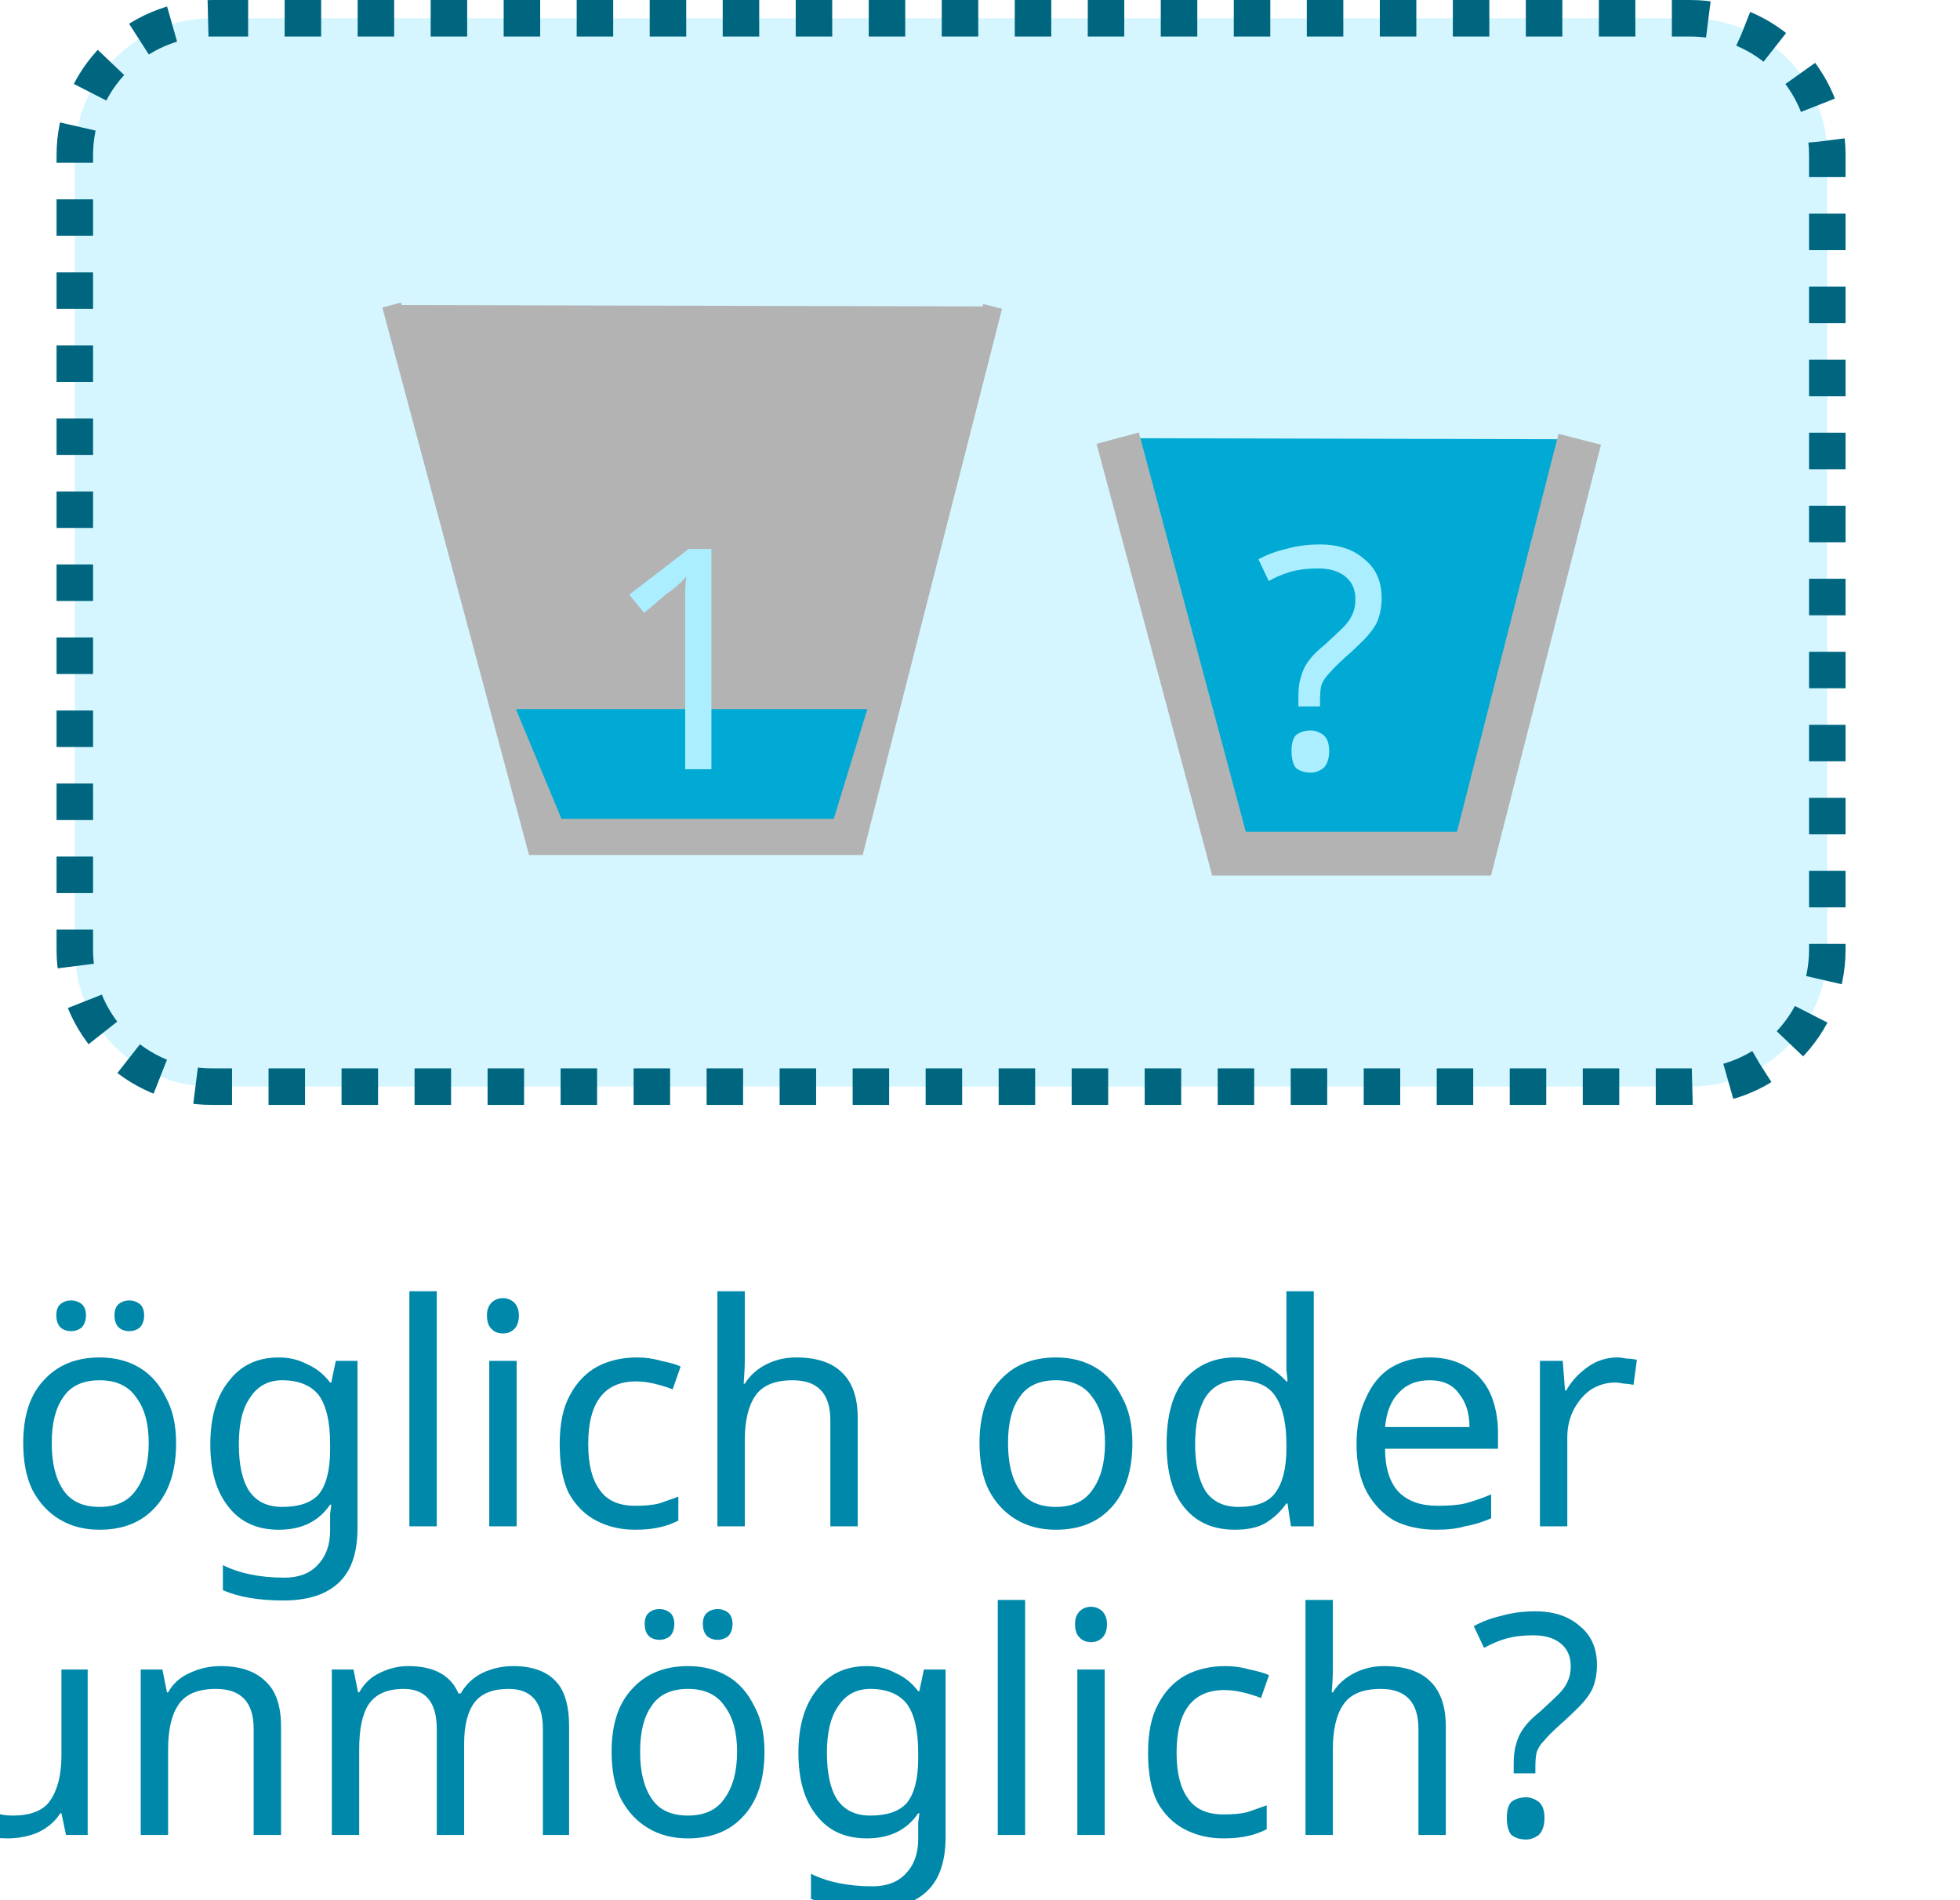
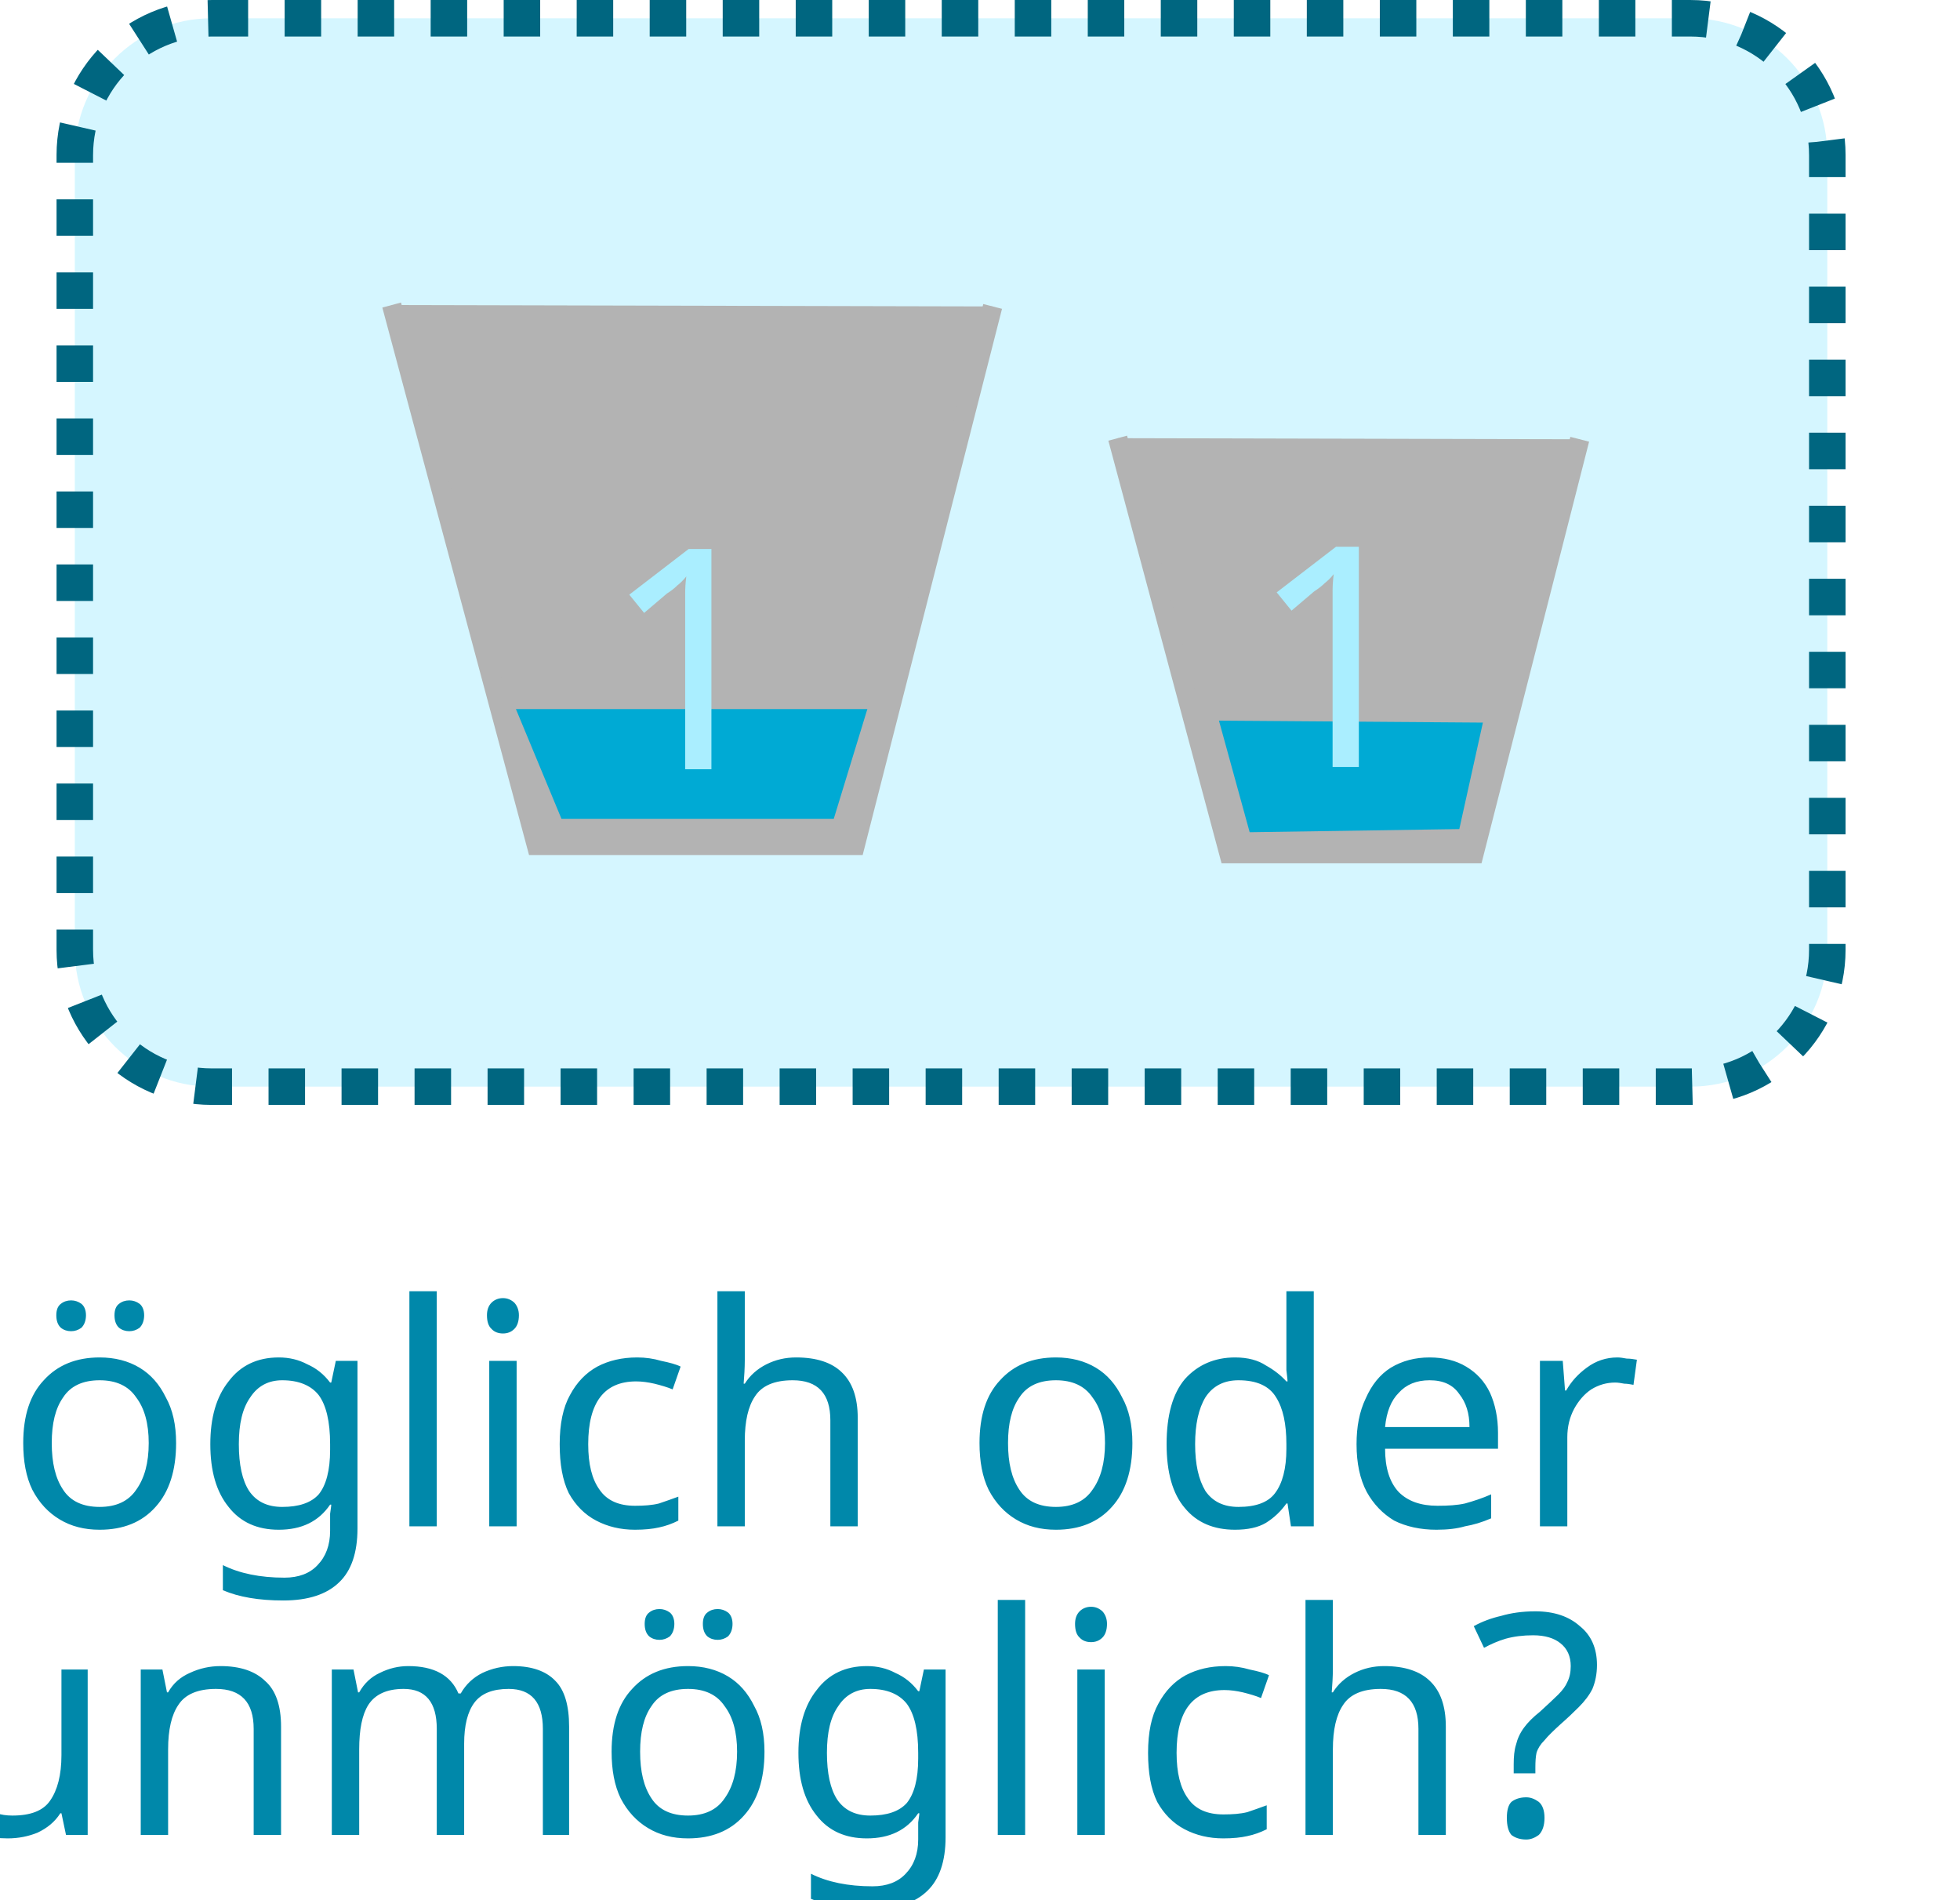
<svg xmlns="http://www.w3.org/2000/svg" width="26.845mm" height="26.011mm" viewBox="0 0 26.845 26.011" version="1.1" id="svg23672">
  <defs id="defs23669">
    <marker style="overflow:visible" id="Arrow2Mend" refX="0" refY="0" orient="auto">
      <path transform="scale(-0.6)" d="M 8.719,4.034 -2.207,0.016 8.719,-4.002 c -1.745,2.372 -1.735,5.617 -6e-7,8.035 z" style="fill:context-stroke;fill-rule:evenodd;stroke:context-stroke;stroke-width:0.625;stroke-linejoin:round" id="path31741" />
    </marker>
    <marker style="overflow:visible" id="Arrow2Lend" refX="0" refY="0" orient="auto">
      <path transform="matrix(-1.1,0,0,-1.1,-1.1,0)" d="M 8.719,4.034 -2.207,0.016 8.719,-4.002 c -1.745,2.372 -1.735,5.617 -6e-7,8.035 z" style="fill:context-stroke;fill-rule:evenodd;stroke:context-stroke;stroke-width:0.625;stroke-linejoin:round" id="path31735" />
    </marker>
    <marker style="overflow:visible" id="Arrow2Mend-6" refX="0" refY="0" orient="auto">
      <path transform="scale(-0.6)" d="M 8.719,4.034 -2.207,0.016 8.719,-4.002 c -1.745,2.372 -1.735,5.617 -6e-7,8.035 z" style="fill:context-stroke;fill-rule:evenodd;stroke:context-stroke;stroke-width:0.625;stroke-linejoin:round" id="path31741-0" />
    </marker>
    <marker style="overflow:visible" id="Arrow2Mend-6-2" refX="0" refY="0" orient="auto">
      <path transform="scale(-0.6)" d="M 8.719,4.034 -2.207,0.016 8.719,-4.002 c -1.745,2.372 -1.735,5.617 -6e-7,8.035 z" style="fill:context-stroke;fill-rule:evenodd;stroke:context-stroke;stroke-width:0.625;stroke-linejoin:round" id="path31741-0-6" />
    </marker>
    <marker style="overflow:visible" id="Arrow2Mend-7" refX="0" refY="0" orient="auto">
      <path transform="scale(-0.6)" d="M 8.719,4.034 -2.207,0.016 8.719,-4.002 c -1.745,2.372 -1.735,5.617 -6e-7,8.035 z" style="fill:context-stroke;fill-rule:evenodd;stroke:context-stroke;stroke-width:0.625;stroke-linejoin:round" id="path31741-5" />
    </marker>
    <marker style="overflow:visible" id="Arrow2Mend-7-8" refX="0" refY="0" orient="auto">
      <path transform="scale(-0.6)" d="M 8.719,4.034 -2.207,0.016 8.719,-4.002 c -1.745,2.372 -1.735,5.617 -6e-7,8.035 z" style="fill:context-stroke;fill-rule:evenodd;stroke:context-stroke;stroke-width:0.625;stroke-linejoin:round" id="path31741-5-9" />
    </marker>
    <marker style="overflow:visible" id="Arrow2Mend-61" refX="0" refY="0" orient="auto">
      <path transform="scale(-0.6)" d="M 8.719,4.034 -2.207,0.016 8.719,-4.002 c -1.745,2.372 -1.735,5.617 -6e-7,8.035 z" style="fill:context-stroke;fill-rule:evenodd;stroke:context-stroke;stroke-width:0.625;stroke-linejoin:round" id="path31741-2" />
    </marker>
    <marker style="overflow:visible" id="Arrow2Mend-1" refX="0" refY="0" orient="auto">
      <path transform="scale(-0.6)" d="M 8.719,4.034 -2.207,0.016 8.719,-4.002 c -1.745,2.372 -1.735,5.617 -6e-7,8.035 z" style="fill:context-stroke;fill-rule:evenodd;stroke:context-stroke;stroke-width:0.625;stroke-linejoin:round" id="path31741-9" />
    </marker>
    <marker style="overflow:visible" id="Arrow2Mend-3" refX="0" refY="0" orient="auto">
      <path transform="scale(-0.6)" d="M 8.719,4.034 -2.207,0.016 8.719,-4.002 c -1.745,2.372 -1.735,5.617 -6e-7,8.035 z" style="fill:context-stroke;fill-rule:evenodd;stroke:context-stroke;stroke-width:0.625;stroke-linejoin:round" id="path31741-6" />
    </marker>
    <marker style="overflow:visible" id="Arrow2Mend-3-6" refX="0" refY="0" orient="auto">
      <path transform="scale(-0.6)" d="M 8.719,4.034 -2.207,0.016 8.719,-4.002 c -1.745,2.372 -1.735,5.617 -6e-7,8.035 z" style="fill:context-stroke;fill-rule:evenodd;stroke:context-stroke;stroke-width:0.625;stroke-linejoin:round" id="path31741-6-2" />
    </marker>
    <marker style="overflow:visible" id="Arrow2Mend-3-9" refX="0" refY="0" orient="auto">
      <path transform="scale(-0.6)" d="M 8.719,4.034 -2.207,0.016 8.719,-4.002 c -1.745,2.372 -1.735,5.617 -6e-7,8.035 z" style="fill:context-stroke;fill-rule:evenodd;stroke:context-stroke;stroke-width:0.625;stroke-linejoin:round" id="path31741-6-3" />
    </marker>
    <marker style="overflow:visible" id="Arrow2Mend-3-6-2" refX="0" refY="0" orient="auto">
      <path transform="scale(-0.6)" d="M 8.719,4.034 -2.207,0.016 8.719,-4.002 c -1.745,2.372 -1.735,5.617 -6e-7,8.035 z" style="fill:context-stroke;fill-rule:evenodd;stroke:context-stroke;stroke-width:0.625;stroke-linejoin:round" id="path31741-6-2-8" />
    </marker>
    <marker style="overflow:visible" id="Arrow2Mend-3-6-2-9" refX="0" refY="0" orient="auto">
      <path transform="scale(-0.6)" d="M 8.719,4.034 -2.207,0.016 8.719,-4.002 c -1.745,2.372 -1.735,5.617 -6e-7,8.035 z" style="fill:context-stroke;fill-rule:evenodd;stroke:context-stroke;stroke-width:0.625;stroke-linejoin:round" id="path31741-6-2-8-4" />
    </marker>
    <marker style="overflow:visible" id="Arrow2Mend-7-8-6" refX="0" refY="0" orient="auto">
      <path transform="scale(-0.6)" d="M 8.719,4.034 -2.207,0.016 8.719,-4.002 c -1.745,2.372 -1.735,5.617 -6e-7,8.035 z" style="fill:context-stroke;fill-rule:evenodd;stroke:context-stroke;stroke-width:0.625;stroke-linejoin:round" id="path31741-5-9-3" />
    </marker>
    <marker style="overflow:visible" id="Arrow2Mend-5" refX="0" refY="0" orient="auto">
      <path transform="scale(-0.6)" d="M 8.719,4.034 -2.207,0.016 8.719,-4.002 c -1.745,2.372 -1.735,5.617 -6e-7,8.035 z" style="fill:context-stroke;fill-rule:evenodd;stroke:context-stroke;stroke-width:0.625;stroke-linejoin:round" id="path31741-25" />
    </marker>
    <marker style="overflow:visible" id="Arrow2Mend-0" refX="0" refY="0" orient="auto">
      <path transform="scale(-0.6)" d="M 8.719,4.034 -2.207,0.016 8.719,-4.002 c -1.745,2.372 -1.735,5.617 -6e-7,8.035 z" style="fill:context-stroke;fill-rule:evenodd;stroke:context-stroke;stroke-width:0.625;stroke-linejoin:round" id="path31741-7" />
    </marker>
    <marker style="overflow:visible" id="Arrow2Mend-68" refX="0" refY="0" orient="auto">
      <path transform="scale(-0.6)" d="M 8.719,4.034 -2.207,0.016 8.719,-4.002 c -1.745,2.372 -1.735,5.617 -6e-7,8.035 z" style="fill:context-stroke;fill-rule:evenodd;stroke:context-stroke;stroke-width:0.625;stroke-linejoin:round" id="path31741-8" />
    </marker>
    <marker style="overflow:visible" id="Arrow2Mend-3-6-2-3" refX="0" refY="0" orient="auto">
      <path transform="scale(-0.6)" d="M 8.719,4.034 -2.207,0.016 8.719,-4.002 c -1.745,2.372 -1.735,5.617 -6e-7,8.035 z" style="fill:context-stroke;fill-rule:evenodd;stroke:context-stroke;stroke-width:0.625;stroke-linejoin:round" id="path31741-6-2-8-1" />
    </marker>
    <marker style="overflow:visible" id="Arrow2Mend-7-8-6-4" refX="0" refY="0" orient="auto">
      <path transform="scale(-0.6)" d="M 8.719,4.034 -2.207,0.016 8.719,-4.002 c -1.745,2.372 -1.735,5.617 -6e-7,8.035 z" style="fill:context-stroke;fill-rule:evenodd;stroke:context-stroke;stroke-width:0.625;stroke-linejoin:round" id="path31741-5-9-3-9" />
    </marker>
    <marker style="overflow:visible" id="Arrow2Mend-3-6-2-3-2" refX="0" refY="0" orient="auto">
      <path transform="scale(-0.6)" d="M 8.719,4.034 -2.207,0.016 8.719,-4.002 c -1.745,2.372 -1.735,5.617 -6e-7,8.035 z" style="fill:context-stroke;fill-rule:evenodd;stroke:context-stroke;stroke-width:0.625;stroke-linejoin:round" id="path31741-6-2-8-1-7" />
    </marker>
    <marker style="overflow:visible" id="Arrow2Mend-68-2" refX="0" refY="0" orient="auto">
      <path transform="scale(-0.6)" d="M 8.719,4.034 -2.207,0.016 8.719,-4.002 c -1.745,2.372 -1.735,5.617 -6e-7,8.035 z" style="fill:context-stroke;fill-rule:evenodd;stroke:context-stroke;stroke-width:0.625;stroke-linejoin:round" id="path31741-8-2" />
    </marker>
    <marker style="overflow:visible" id="Arrow2Mend-7-8-6-4-9" refX="0" refY="0" orient="auto">
      <path transform="scale(-0.6)" d="M 8.719,4.034 -2.207,0.016 8.719,-4.002 c -1.745,2.372 -1.735,5.617 -6e-7,8.035 z" style="fill:context-stroke;fill-rule:evenodd;stroke:context-stroke;stroke-width:0.625;stroke-linejoin:round" id="path31741-5-9-3-9-1" />
    </marker>
    <marker style="overflow:visible" id="Arrow2Mend-3-6-2-3-6" refX="0" refY="0" orient="auto">
      <path transform="scale(-0.6)" d="M 8.719,4.034 -2.207,0.016 8.719,-4.002 c -1.745,2.372 -1.735,5.617 -6e-7,8.035 z" style="fill:context-stroke;fill-rule:evenodd;stroke:context-stroke;stroke-width:0.625;stroke-linejoin:round" id="path31741-6-2-8-1-5" />
    </marker>
    <marker style="overflow:visible" id="Arrow2Mend-68-2-1" refX="0" refY="0" orient="auto">
      <path transform="scale(-0.6)" d="M 8.719,4.034 -2.207,0.016 8.719,-4.002 c -1.745,2.372 -1.735,5.617 -6e-7,8.035 z" style="fill:context-stroke;fill-rule:evenodd;stroke:context-stroke;stroke-width:0.625;stroke-linejoin:round" id="path31741-8-2-2" />
    </marker>
    <marker style="overflow:visible" id="Arrow2Mend-7-8-6-4-9-3" refX="0" refY="0" orient="auto">
      <path transform="scale(-0.6)" d="M 8.719,4.034 -2.207,0.016 8.719,-4.002 c -1.745,2.372 -1.735,5.617 -6e-7,8.035 z" style="fill:context-stroke;fill-rule:evenodd;stroke:context-stroke;stroke-width:0.625;stroke-linejoin:round" id="path31741-5-9-3-9-1-9" />
    </marker>
    <marker style="overflow:visible" id="Arrow2Mend-68-2-1-1" refX="0" refY="0" orient="auto">
      <path transform="scale(-0.6)" d="M 8.719,4.034 -2.207,0.016 8.719,-4.002 c -1.745,2.372 -1.735,5.617 -6e-7,8.035 z" style="fill:context-stroke;fill-rule:evenodd;stroke:context-stroke;stroke-width:0.625;stroke-linejoin:round" id="path31741-8-2-2-5" />
    </marker>
  </defs>
  <g id="layer1" transform="translate(-132.9084,-72.81774)">
    <rect style="fill:#d5f6ff;stroke:#006680;stroke-width:0.5;stroke-miterlimit:4;stroke-dasharray:0.5, 0.5;stroke-dashoffset:0;stop-color:#000000" id="rect1371-7" width="24.003" height="14.63" x="133.933" y="73.068" ry="1.874" />
    <path style="fill:#b3b3b3;stroke:#b3b3b3;stroke-width:0.265px;stroke-linecap:butt;stroke-linejoin:miter;stroke-opacity:1" d="m 138.273,76.995 1.983,7.399 h 4.365 l 1.883,-7.38" id="path34432-7-2-3-6" />
-     <path style="font-variation-settings:normal;vector-effect:none;fill:#00aad4;fill-opacity:1;stroke:#b3b3b3;stroke-width:0.6;stroke-linecap:butt;stroke-linejoin:miter;stroke-miterlimit:4;stroke-dasharray:none;stroke-dashoffset:0;stroke-opacity:1;-inkscape-stroke:none;stop-color:#000000" d="m 148.217,78.818 1.524,5.689 h 3.356 l 1.448,-5.674" id="path34432-8-9-0-6-0" />
+     <path style="font-variation-settings:normal;vector-effect:none;fill:#b3b3b3;fill-opacity:1;stroke:#b3b3b3;stroke-width:0.265px;stroke-linecap:butt;stroke-linejoin:miter;stroke-miterlimit:4;stroke-dasharray:none;stroke-dashoffset:0;stroke-opacity:1;-inkscape-stroke:none;stop-color:#000000;opacity:1;stop-opacity:1" d="m 148.217,78.818 1.524,5.689 h 3.356 l 1.448,-5.674" id="path34432-8-9-0-6-0" />
    <path style="fill:#00aad4;stroke:#00aad4;stroke-width:0.265px;stroke-linecap:butt;stroke-linejoin:miter;stroke-opacity:1" d="m 140.173,82.66 h 4.436 l -0.379,1.238 h -3.543 z" id="path35302-7-6" />
+     <path style="fill:#00aad4;stroke:#00aad4;stroke-width:0.265px;stroke-linecap:butt;stroke-linejoin:miter;stroke-opacity:1" d="m 149.778,82.82 3.276,0.024 -0.265,1.196 -2.664,0.04 z" id="path35302-7-6-6" />
    <text xml:space="preserve" style="font-style:normal;font-weight:normal;font-size:4.233px;line-height:0.25;font-family:sans-serif;letter-spacing:0px;word-spacing:0px;fill:#aaeeff;fill-opacity:1;stroke:none;stroke-width:0.265" x="141.154" y="83.348" id="text39827-7-53-2">
      <tspan id="tspan39825-8-56-6" style="font-size:4.233px;fill:#aaeeff;stroke-width:0.265" x="141.154" y="83.348">1</tspan>
    </text>
-     <text xml:space="preserve" style="font-style:normal;font-weight:normal;font-size:4.233px;line-height:0.25;font-family:sans-serif;letter-spacing:0px;word-spacing:0px;fill:#aaeeff;fill-opacity:1;stroke:none;stroke-width:0.265" x="150.097" y="83.335" id="text39827-7-4-2-1">
-       <tspan id="tspan39825-8-5-9-8" style="font-size:4.233px;fill:#aaeeff;stroke-width:0.265" x="150.097" y="83.335">?</tspan>
+     <text xml:space="preserve" style="font-style:normal;font-weight:normal;font-size:4.233px;line-height:0.25;font-family:sans-serif;letter-spacing:0px;word-spacing:0px;fill:#aaeeff;fill-opacity:1;stroke:none;stroke-width:0.265" x="150.019" y="83.322" id="text39827-7-53-2-7">
+       <tspan id="tspan39825-8-56-6-5" style="font-size:4.233px;fill:#aaeeff;stroke-width:0.265" x="150.019" y="83.322">1</tspan>
    </text>
    <text xml:space="preserve" style="font-style:normal;font-weight:normal;font-size:4.233px;line-height:1;font-family:sans-serif;text-align:center;letter-spacing:0px;word-spacing:0px;text-anchor:middle;fill:#0088aa;fill-opacity:1;stroke:none;stroke-width:0.265" x="146.123" y="93.715" id="text3649-3">
      <tspan style="font-size:4.233px;text-align:center;text-anchor:middle;fill:#0088aa;stroke-width:0.265" x="146.123" y="93.715" id="tspan13251">Möglich oder</tspan>
      <tspan style="font-size:4.233px;text-align:center;text-anchor:middle;fill:#0088aa;stroke-width:0.265" x="146.123" y="97.948" id="tspan25136">unmöglich?</tspan>
    </text>
  </g>
</svg>
